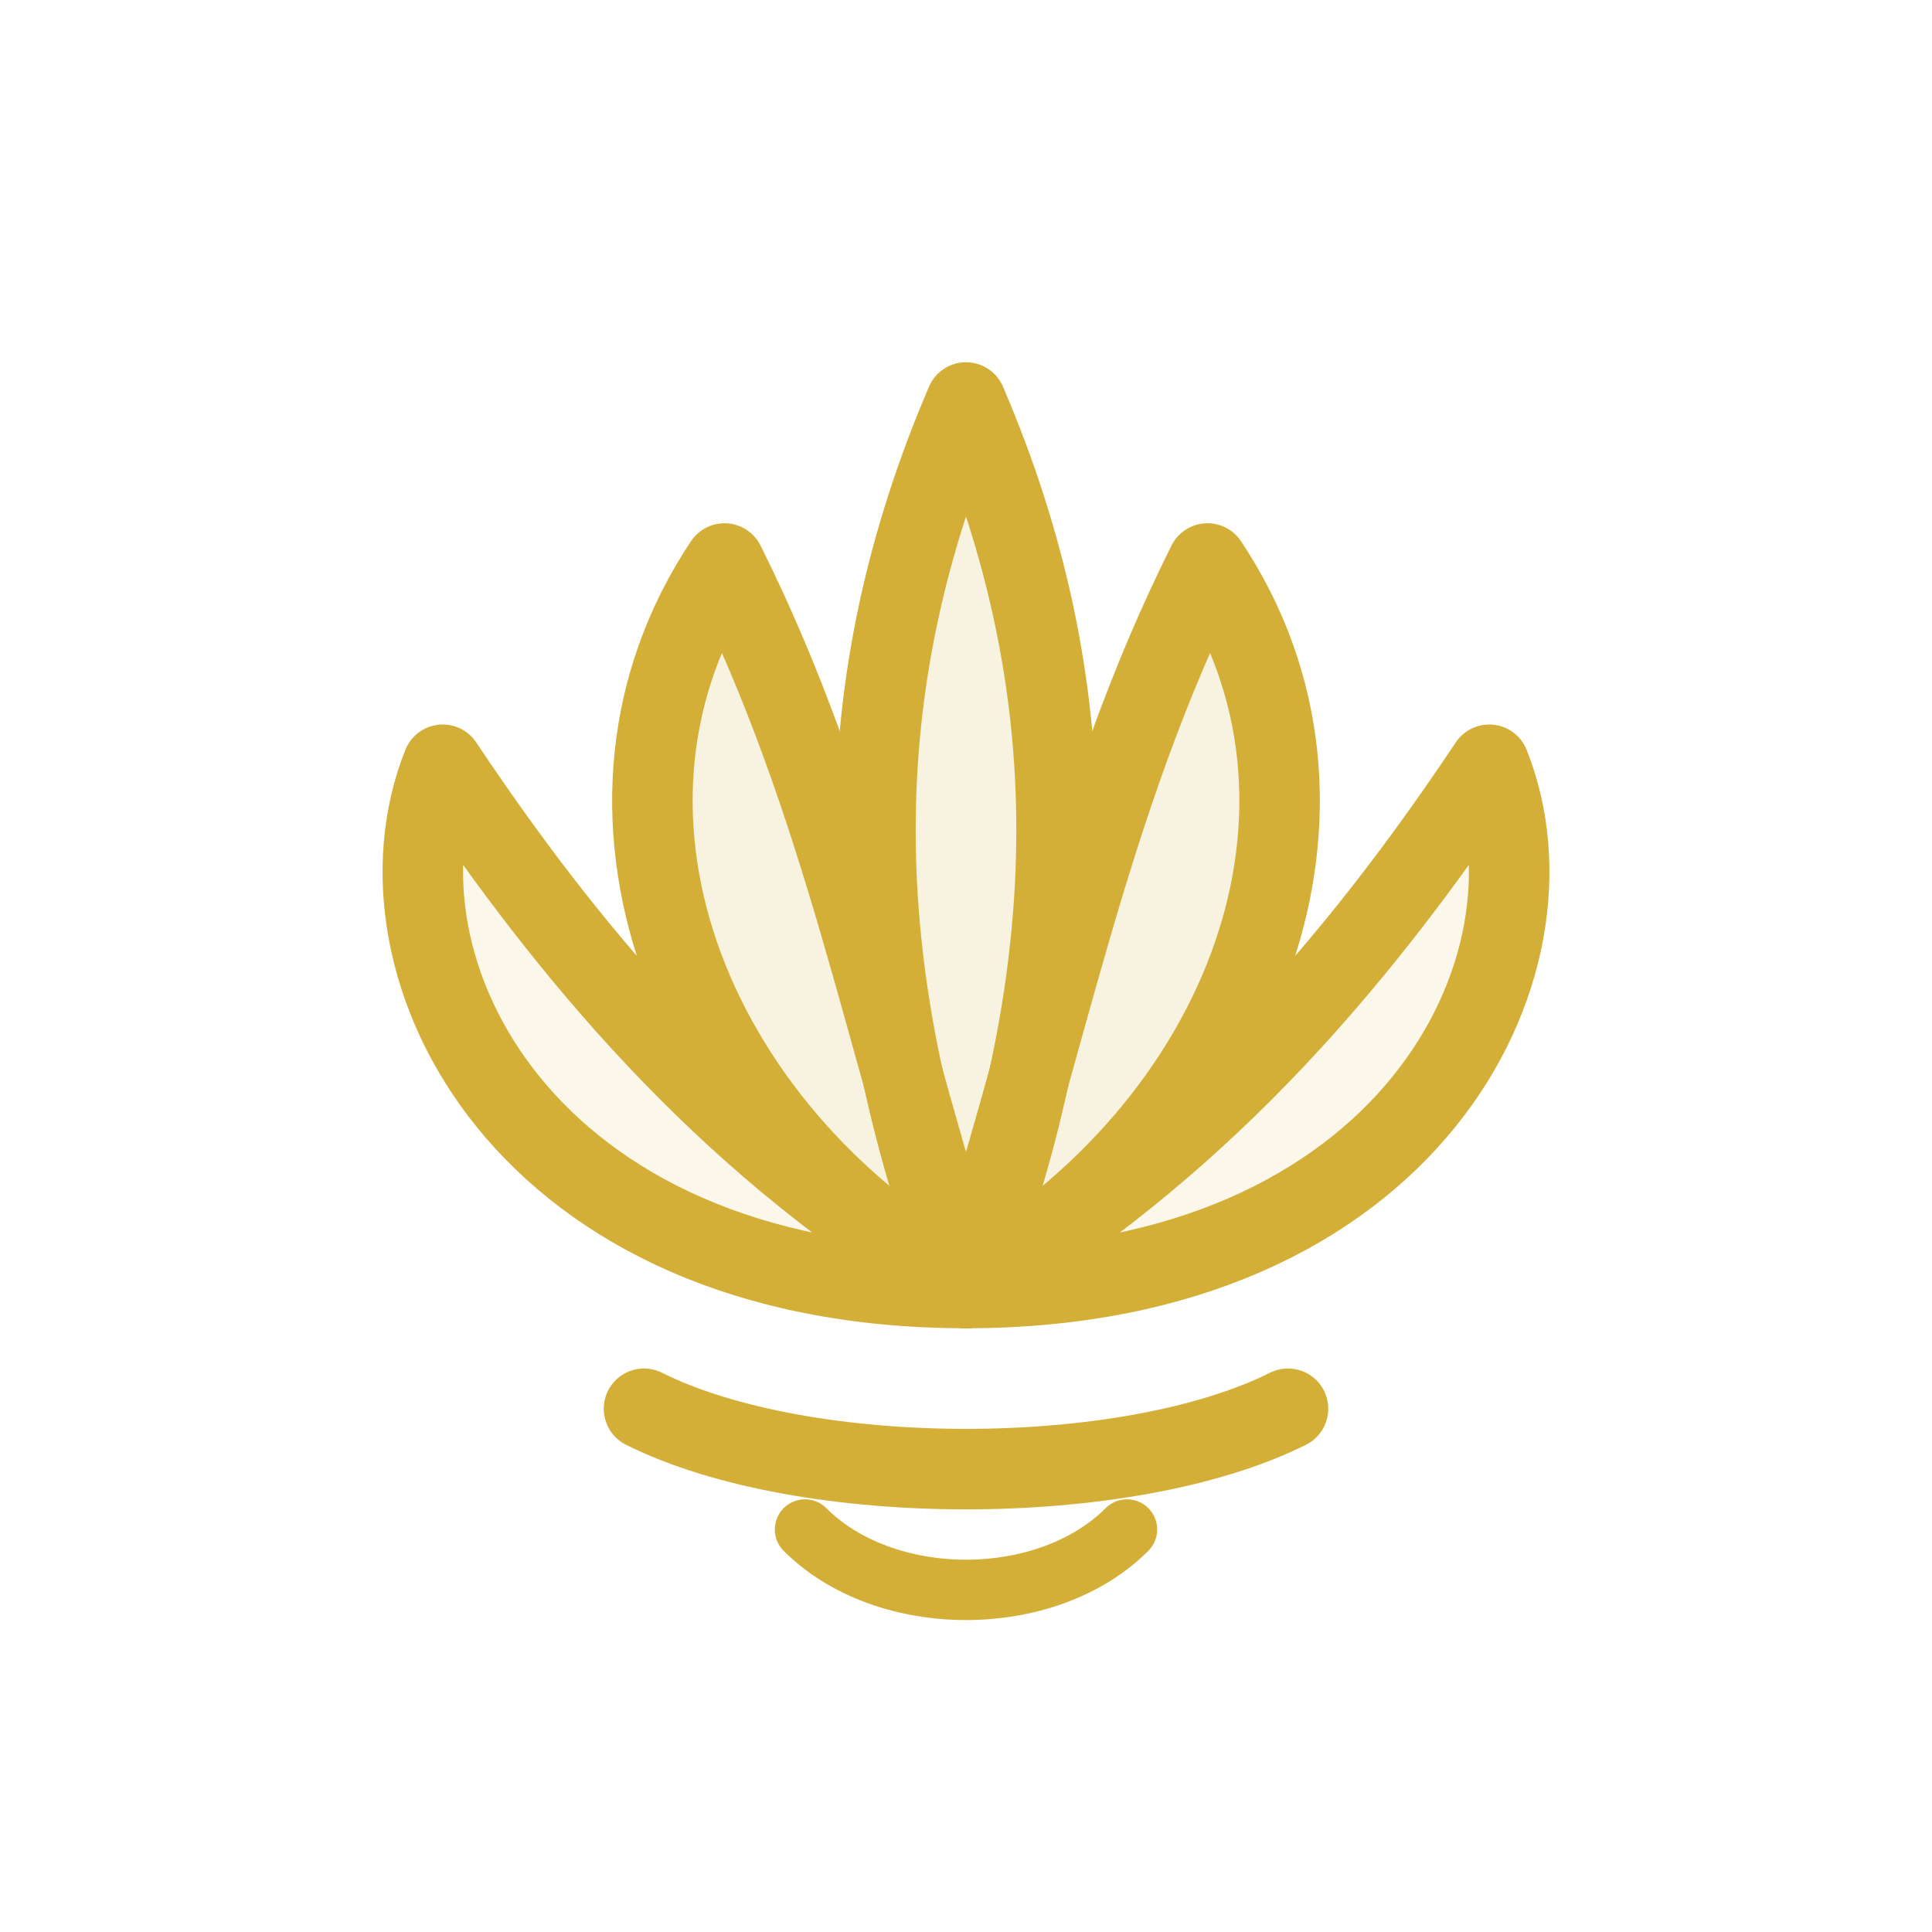
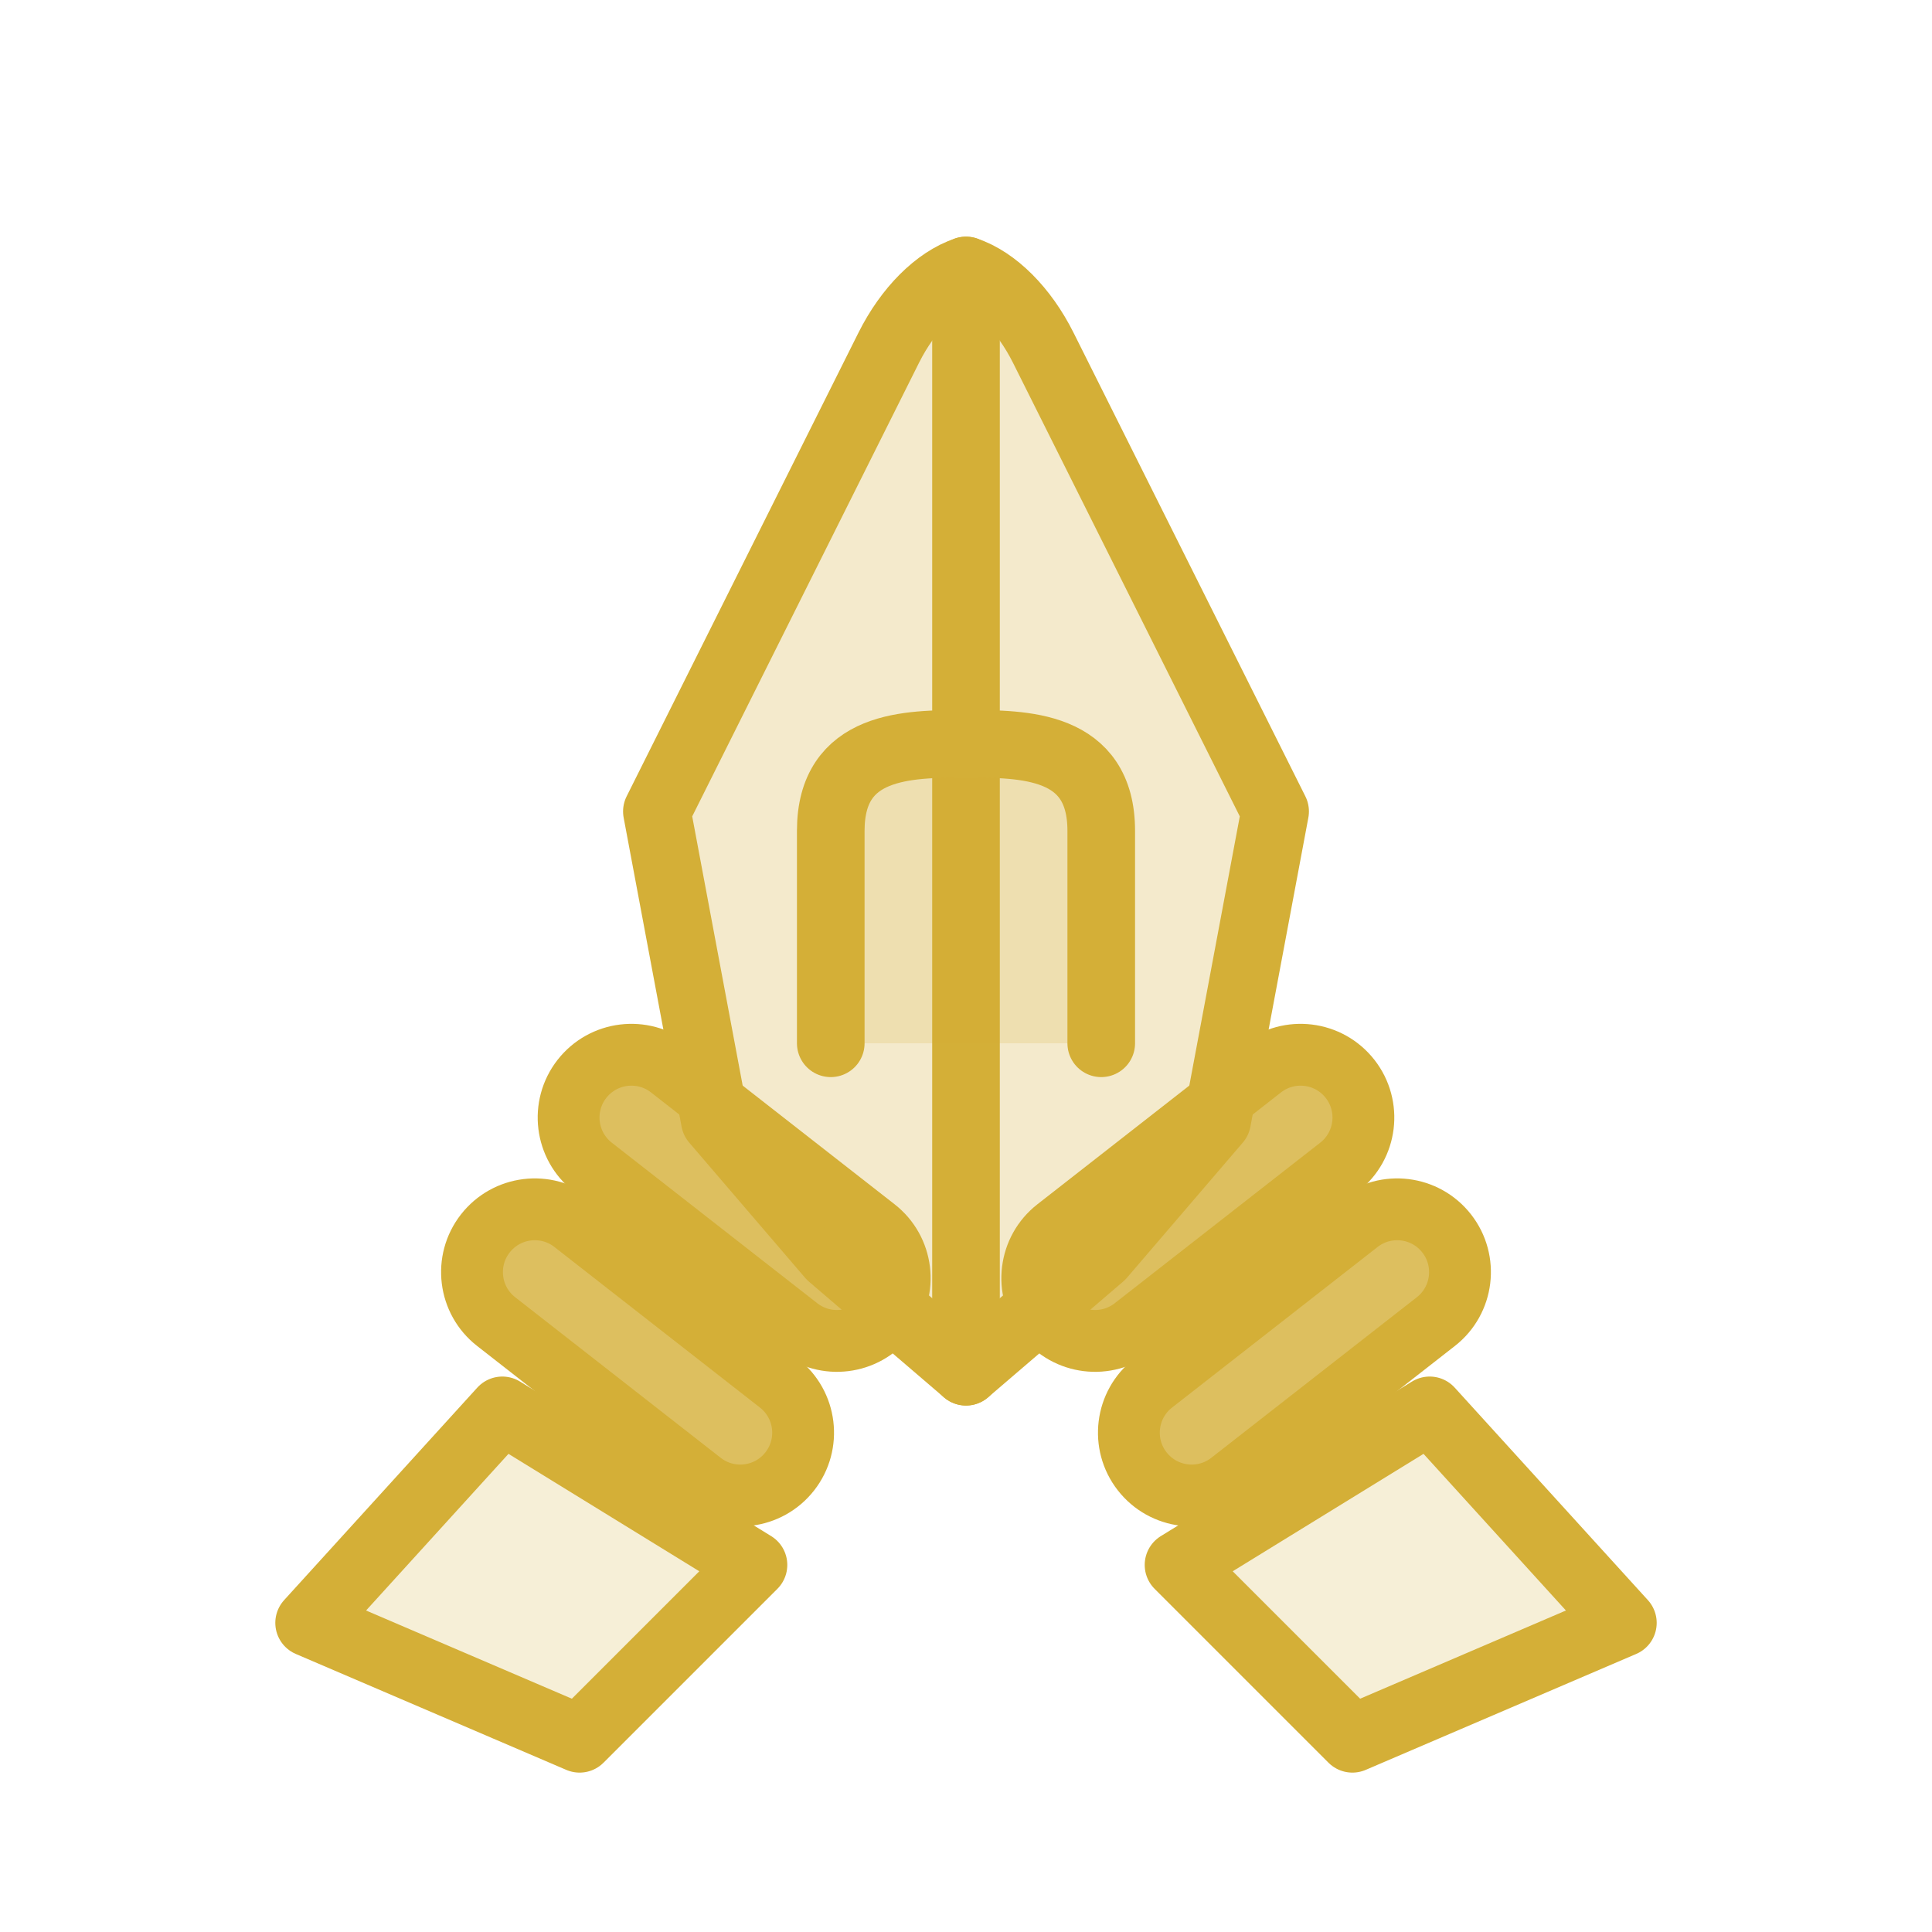
- <svg xmlns="http://www.w3.org/2000/svg" viewBox="0 0 48 48" fill="none" stroke="#D4AF37" stroke-width="2" stroke-linecap="round" stroke-linejoin="round">
-   <path d="M24 10 C21 17, 21 24, 24 32 C27 24, 27 17, 24 10 Z" fill="#D4AF37" fill-opacity="0.15" />
-   <path d="M24 32 C17 28, 14 20, 18 14 C21 20, 22 26, 24 32 Z" fill="#D4AF37" fill-opacity="0.15" />
-   <path d="M24 32 C31 28, 34 20, 30 14 C27 20, 26 26, 24 32 Z" fill="#D4AF37" fill-opacity="0.15" />
-   <path d="M24 32 C13 32, 9 24, 11 19 C15 25, 19 29, 24 32 Z" fill="#D4AF37" fill-opacity="0.1" />
-   <path d="M24 32 C35 32, 39 24, 37 19 C33 25, 29 29, 24 32 Z" fill="#D4AF37" fill-opacity="0.1" />
-   <path d="M16 35 C20 37, 28 37, 32 35" stroke-width="2" />
-   <path d="M20 38 C22 40, 26 40, 28 38" stroke-width="1.5" />
+ <svg xmlns="http://www.w3.org/2000/svg" viewBox="0 0 100 100" width="100" height="100" fill="none" stroke="#D4AF37">
+   <path d="M16 84 L26 73 L39 81 L30 90 Z" fill="#D4AF37" fill-opacity="0.2" stroke="#D4AF37" stroke-width="3.5" stroke-linecap="round" stroke-linejoin="round" />
+   <path d="M84 84 L74 73 L61 81 L70 90 Z" fill="#D4AF37" fill-opacity="0.2" stroke="#D4AF37" stroke-width="3.5" stroke-linecap="round" stroke-linejoin="round" />
+   <path d="M50 14 C48.5 14.5, 47 16, 46 18 L34 42 L37 58 L43 65 L50 71 L57 65 L63 58 L66 42 L54 18 C53 16, 51.5 14.5, 50 14 Z" fill="#D4AF37" fill-opacity="0.25" stroke="#D4AF37" stroke-width="3.5" stroke-linecap="round" stroke-linejoin="round" />
+   <line x1="50" y1="14" x2="50" y2="71" stroke="#D4AF37" stroke-width="3.5" stroke-linecap="round" />
+   <path d="M43 54 L43 43 C43 38.5, 47 38.5, 50 38.5 C53 38.5, 57 38.5, 57 43 L57 54" stroke="#D4AF37" stroke-width="3.5" stroke-linecap="round" stroke-linejoin="round" fill="#D4AF37" fill-opacity="0.18" />
+   <rect x="23" y="66.75" width="20" height="6.5" rx="3.25" transform="rotate(38 33 70)" fill="#D4AF37" fill-opacity="0.8" stroke="#D4AF37" stroke-width="3.2" stroke-linejoin="round" />
+   <rect x="28" y="58.75" width="20" height="6.5" rx="3.25" transform="rotate(38 38 62)" fill="#D4AF37" fill-opacity="0.8" stroke="#D4AF37" stroke-width="3.2" stroke-linejoin="round" />
+   <rect x="57" y="66.75" width="20" height="6.5" rx="3.25" transform="rotate(-38 67 70)" fill="#D4AF37" fill-opacity="0.8" stroke="#D4AF37" stroke-width="3.2" stroke-linejoin="round" />
+   <rect x="52" y="58.75" width="20" height="6.5" rx="3.25" transform="rotate(-38 62 62)" fill="#D4AF37" fill-opacity="0.8" stroke="#D4AF37" stroke-width="3.2" stroke-linejoin="round" />
</svg>
